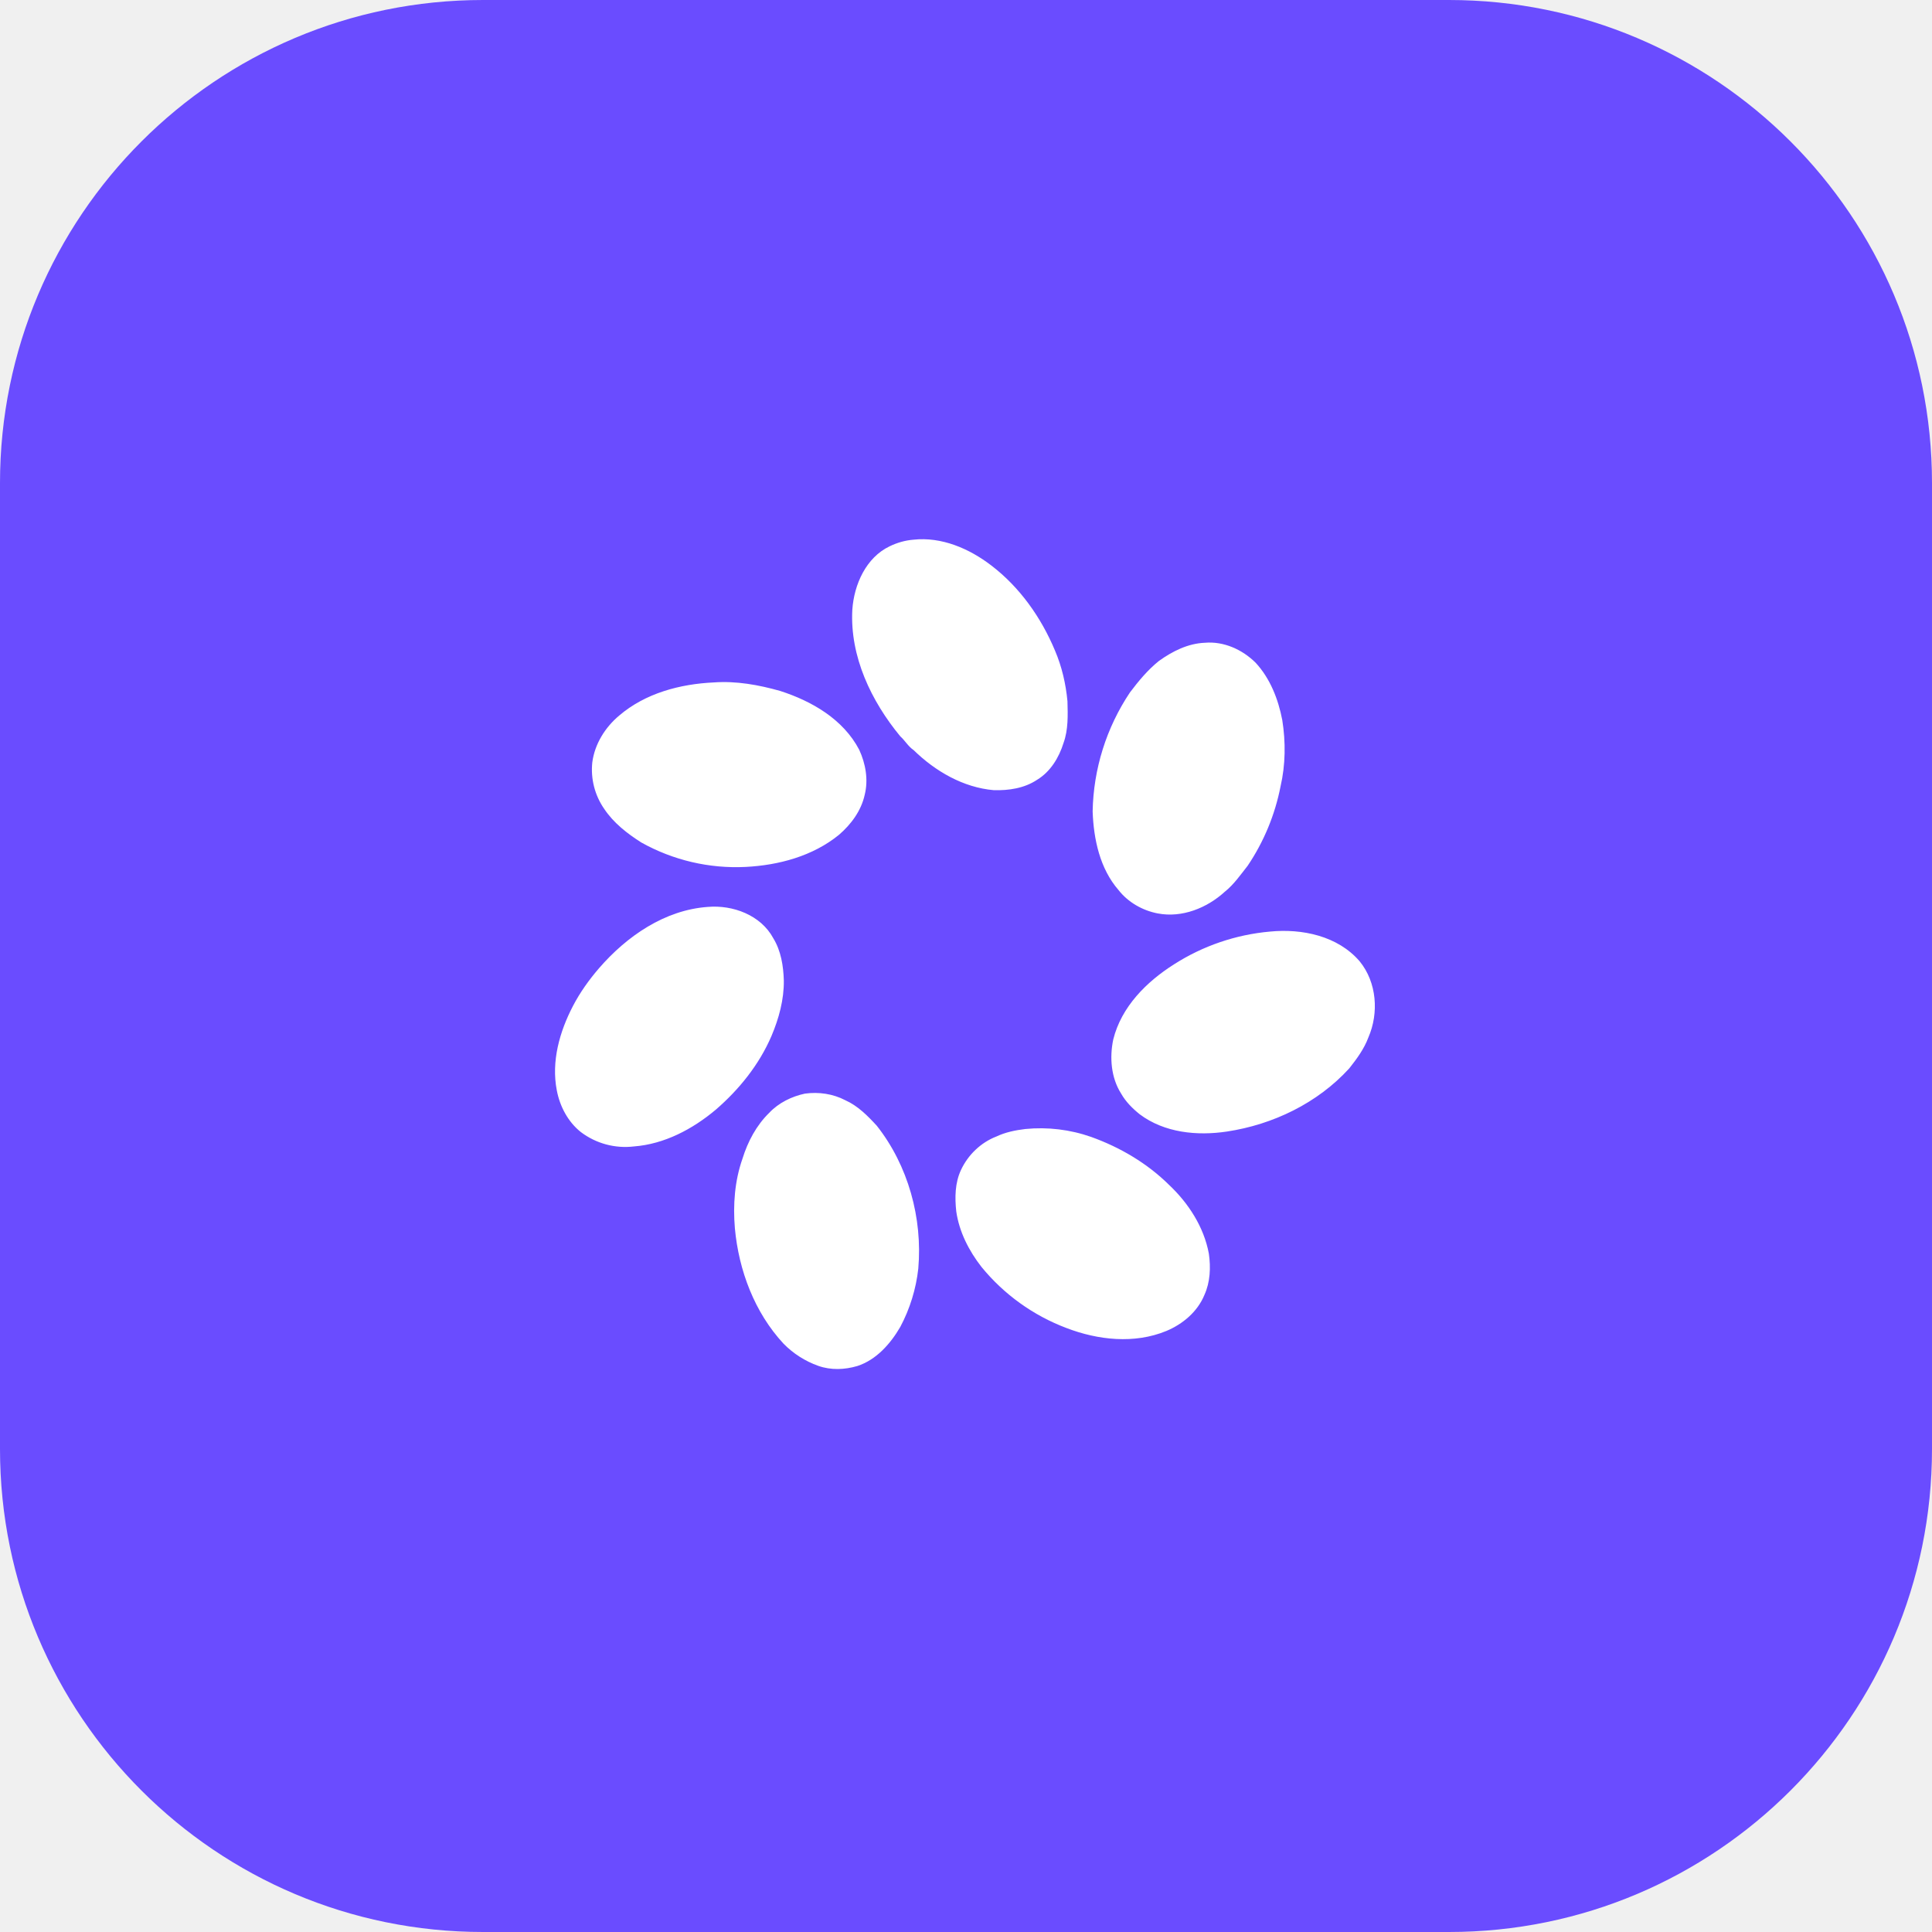
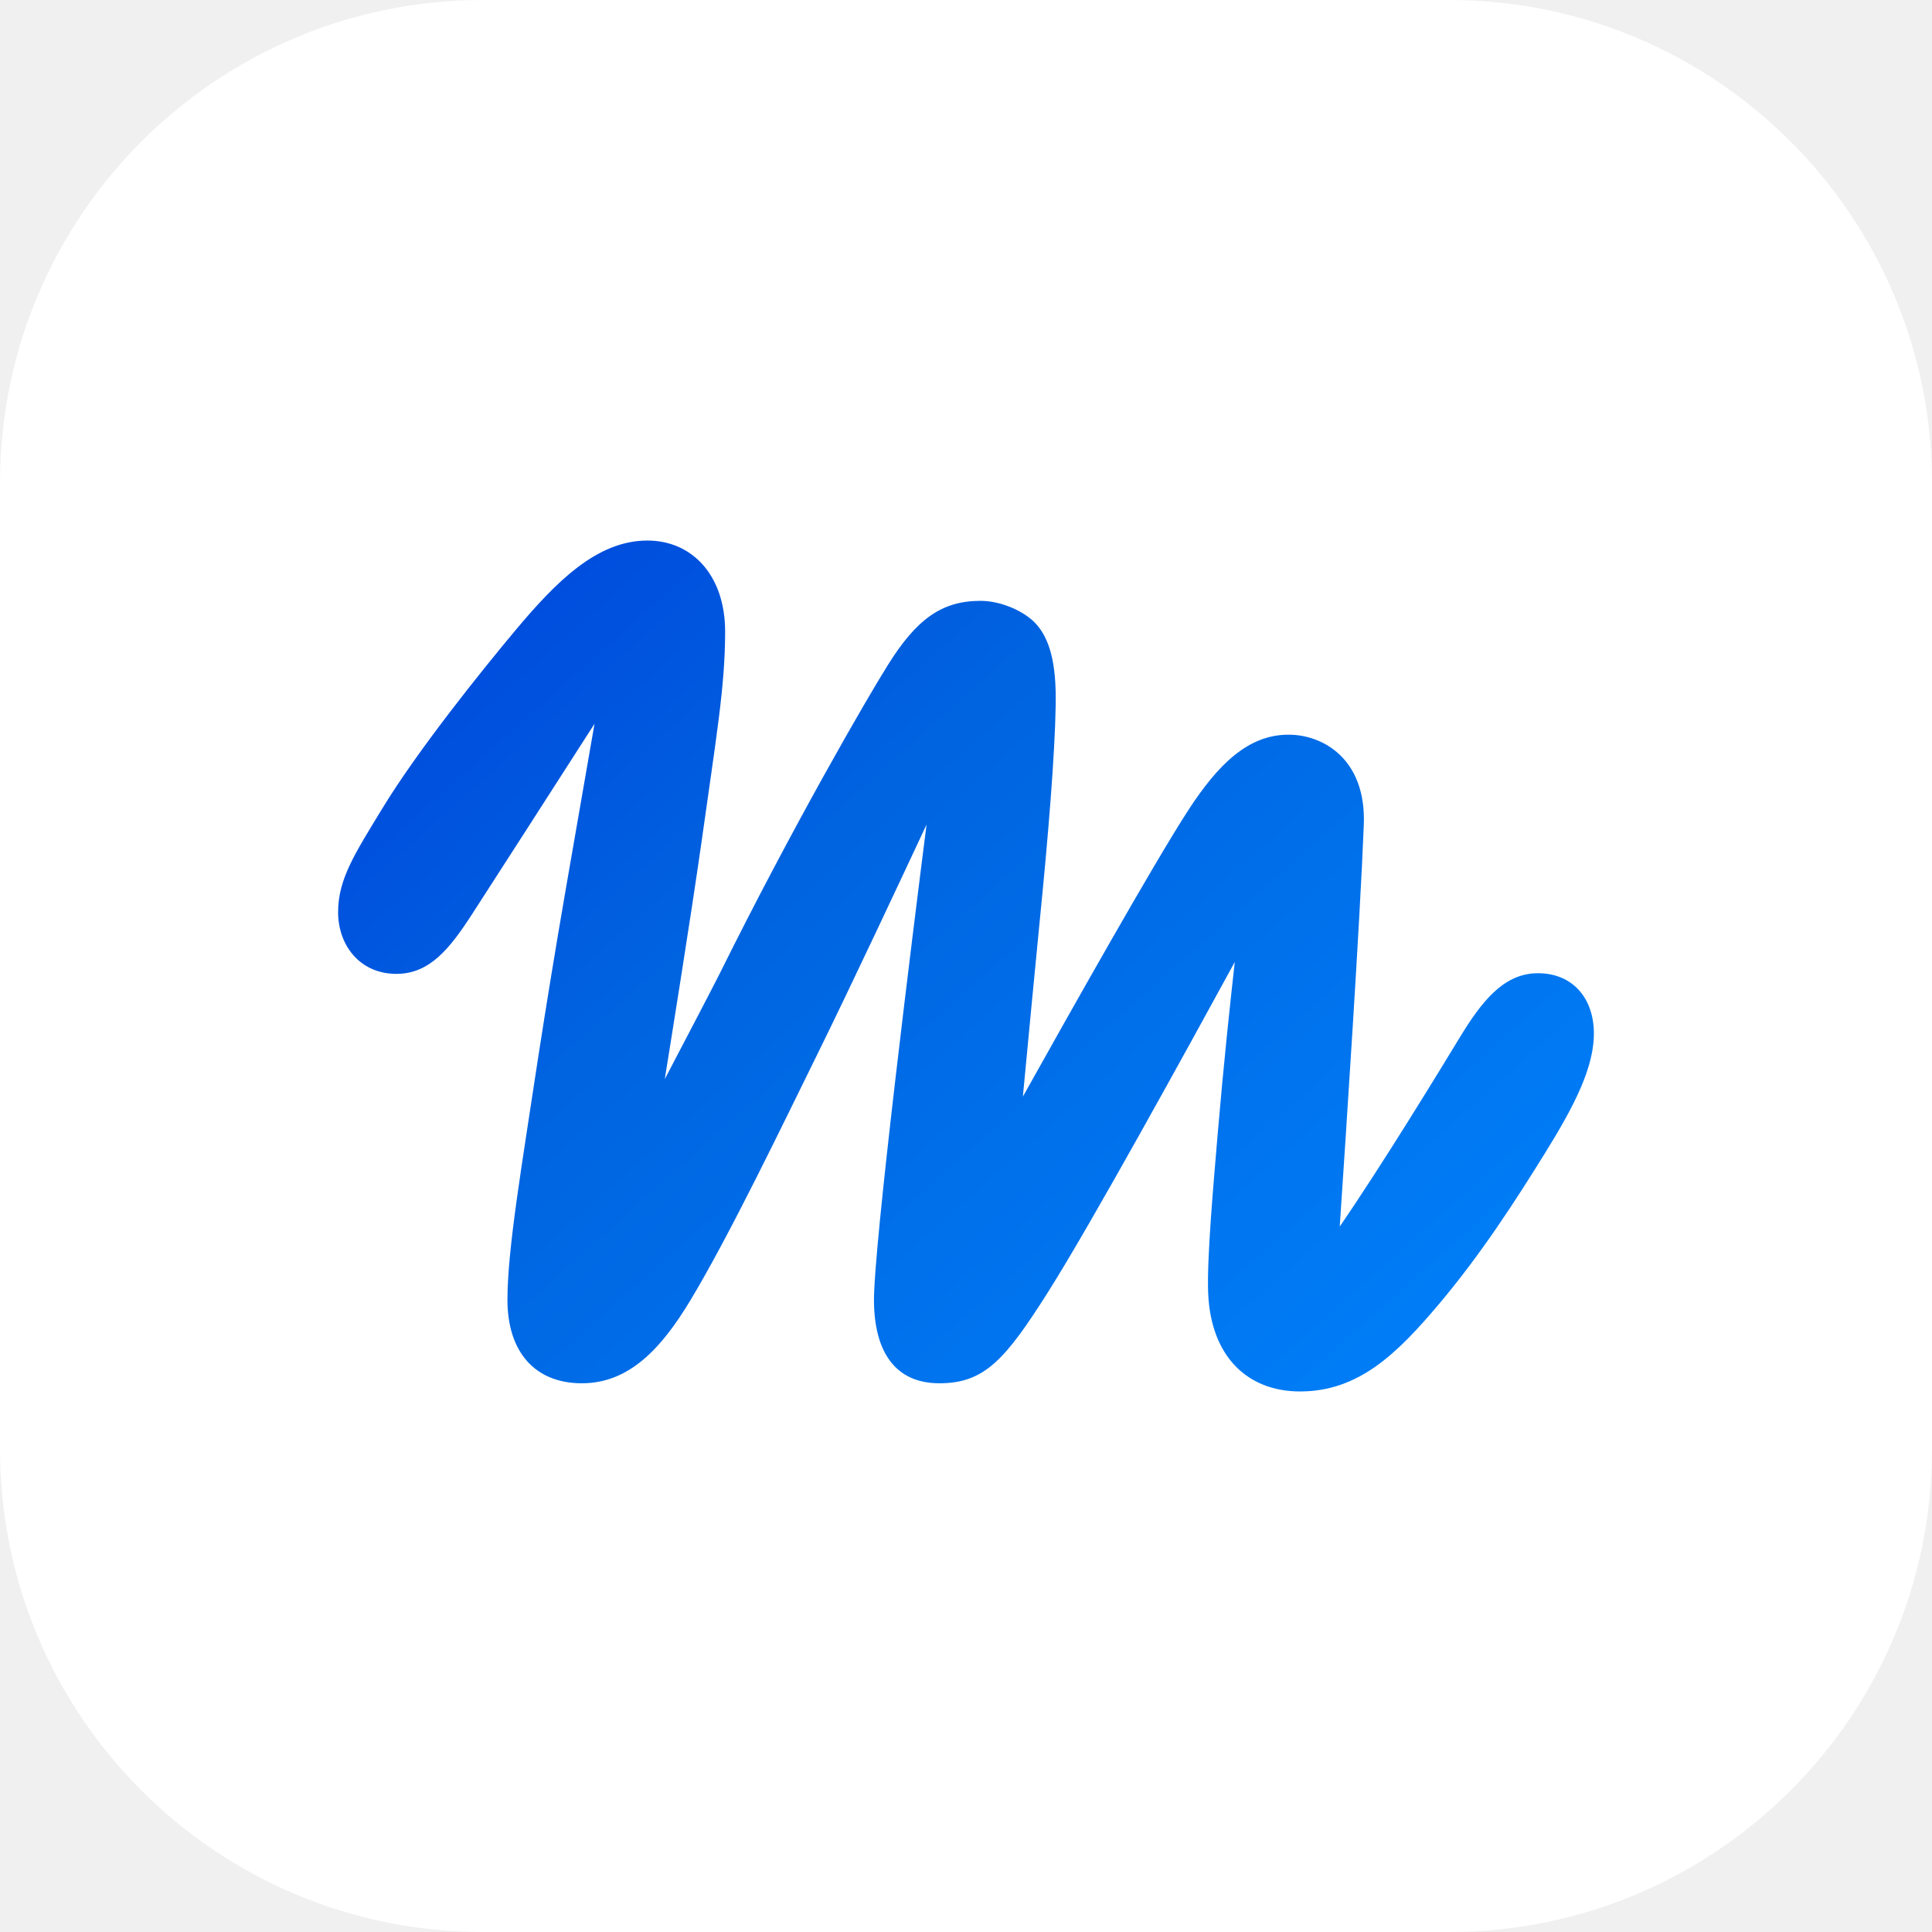
<svg xmlns="http://www.w3.org/2000/svg" width="40" height="40" viewBox="0 0 40 40">
-   <rect width="40" height="40" rx="10" fill="#6A4CFF" />
-   <g transform="translate(11 11) scale(0.75)" fill="#FFFFFF">
-     <path d="M10.547.232c.776-.086 1.543.244 2.152.712.784.598 1.375 1.434 1.757 2.347.19.444.3.92.345 1.402.01.384.024.781-.108 1.148-.126.406-.362.795-.728 1.017-.352.236-.786.3-1.199.288-.84-.073-1.613-.52-2.212-1.106-.15-.1-.236-.263-.368-.38-.801-.97-1.394-2.203-1.324-3.496.048-.698.38-1.44 1.03-1.75.206-.1.428-.164.655-.182zM18.595 3.077c.52-.045 1.032.186 1.4.551.402.434.625 1.006.736 1.584.096.605.09 1.233-.048 1.83a5.97 5.97 0 01-.907 2.19c-.198.25-.382.519-.633.719-.493.45-1.181.725-1.848.598-.42-.08-.819-.306-1.085-.646-.514-.591-.687-1.403-.714-2.17a6.11 6.11 0 011.03-3.285c.237-.314.49-.62.797-.867.375-.27.805-.486 1.272-.504zM5.038 4.172c.618-.045 1.238.067 1.832.235.871.28 1.741.78 2.182 1.624.177.383.256.826.152 1.242-.097.442-.375.816-.71 1.105-.724.59-1.664.84-2.577.887a5.356 5.356 0 01-2.881-.675c-.39-.248-.765-.539-1.025-.93a1.9 1.9 0 01-.327-1.283c.067-.507.357-.968.741-1.289.723-.62 1.684-.873 2.613-.916zM4.87 10.369c.69-.06 1.465.223 1.811.866.213.349.278.763.29 1.166.006.528-.136 1.046-.34 1.529-.34.793-.893 1.478-1.538 2.036-.64.538-1.42.951-2.26 1.015a2.031 2.031 0 01-1.467-.398c-.353-.281-.578-.707-.662-1.15-.156-.8.077-1.62.445-2.327.196-.377.444-.724.72-1.044.767-.886 1.814-1.608 3.001-1.693zM20.391 11.05c.881-.087 1.872.116 2.477.822.473.58.534 1.425.239 2.102-.118.317-.32.59-.527.852-.877.962-2.11 1.553-3.379 1.744-.818.123-1.723.036-2.406-.477-.2-.161-.386-.346-.514-.573-.277-.436-.321-.994-.216-1.492.224-.904.92-1.594 1.676-2.073a5.874 5.874 0 012.65-.905zM7.553 15.523c.381-.052.775.004 1.118.184.344.154.613.427.866.702.866 1.097 1.267 2.549 1.146 3.944a4.476 4.476 0 01-.497 1.61c-.273.469-.663.91-1.187 1.08-.35.103-.731.118-1.077-.005a2.53 2.53 0 01-.959-.612c-.798-.859-1.236-2.02-1.343-3.185-.055-.646-.006-1.31.21-1.923.146-.471.384-.92.738-1.265.261-.277.62-.452.985-.53zM13.637 16.5a4.237 4.237 0 011.82.219c.795.286 1.542.724 2.148 1.323.535.504.963 1.162 1.099 1.899.055.379.038.785-.122 1.138-.19.465-.599.807-1.051.996-.883.364-1.887.253-2.76-.082a5.568 5.568 0 01-2.343-1.685c-.347-.445-.616-.968-.697-1.534-.042-.382-.036-.788.13-1.142.194-.418.55-.76.978-.925.25-.119.525-.174.798-.207z" />
+   <defs>
+     <linearGradient id="g" x1="133.245" y1="109.046" x2="24.92" y2="-12.556" gradientUnits="userSpaceOnUse">
+       <stop offset="0.255" stop-color="#0082FB" />
+       <stop offset="0.697" stop-color="#0064E0" />
+       <stop offset="1" stop-color="#0040DC" />
+     </linearGradient>
+   </defs>
+   <rect width="40" height="40" rx="10" fill="#FFFFFF" />
+   <g transform="translate(7 7) scale(0.26)">
+     <path d="M24.626 16.121C28.236 16.121 30.819 18.941 30.819 23.364C30.819 27.787 30.105 31.776 28.922 40.247C28.074 46.181 26.62 55.242 26.013 59.009C27.178 56.782 29.907 51.576 30.391 50.598C36.108 39.061 42.066 28.754 43.783 26.025C46.059 22.382 48.062 20.923 51.16 20.923C52.769 20.923 54.683 21.736 55.632 22.819C56.918 24.29 57.186 26.66 57.141 29.244C57.074 33.207 56.56 39.526 55.855 46.57C55.542 49.706 54.937 56.107 54.529 60.4C58.188 53.853 64.961 41.811 67.692 37.606C70.073 33.94 72.466 31.58 75.684 31.58C78.46 31.58 81.881 33.542 81.677 38.757C81.377 46.456 80.267 63.223 79.761 70.748C83.166 65.791 87.638 58.454 89.315 55.697C91.01 52.908 92.75 50.654 95.39 50.578C98.099 50.499 99.913 52.341 99.996 55.184C100.078 58.028 98.383 61.226 96.134 64.856C93.694 68.796 90.962 73.012 87.638 76.949C84.315 80.886 81.26 83.878 76.599 83.879C72.424 83.879 69.487 81.104 69.283 76.025C69.177 73.364 69.68 67.641 70.06 63.167C70.5 57.987 71.031 52.986 71.403 49.679C67.734 56.398 60.01 70.468 56.535 75.96C53.134 81.334 51.477 83.227 47.888 83.228C44.298 83.228 42.723 80.642 42.672 76.75C42.614 72.528 45.785 47.182 46.859 38.737C45.118 42.462 40.839 51.606 38.155 57.044C35.559 62.306 31.204 71.398 28.044 76.636C25.767 80.409 23.209 83.227 19.417 83.228C15.625 83.228 13.485 80.678 13.485 76.579C13.485 72.479 14.672 65.649 15.947 57.178C16.584 53.078 17.311 48.613 18.131 43.876C18.732 40.448 19.776 34.417 20.418 30.713C17.502 35.254 12.254 43.428 10.657 45.89C8.881 48.629 7.287 50.626 4.647 50.627C1.733 50.627 0.001 48.352 0 45.711C0 43.07 1.343 41.034 3.524 37.451C6.324 32.846 11.358 26.57 14.115 23.275C17.366 19.391 20.614 16.122 24.626 16.121Z" fill="url(#g)" />
  </g>
</svg>
